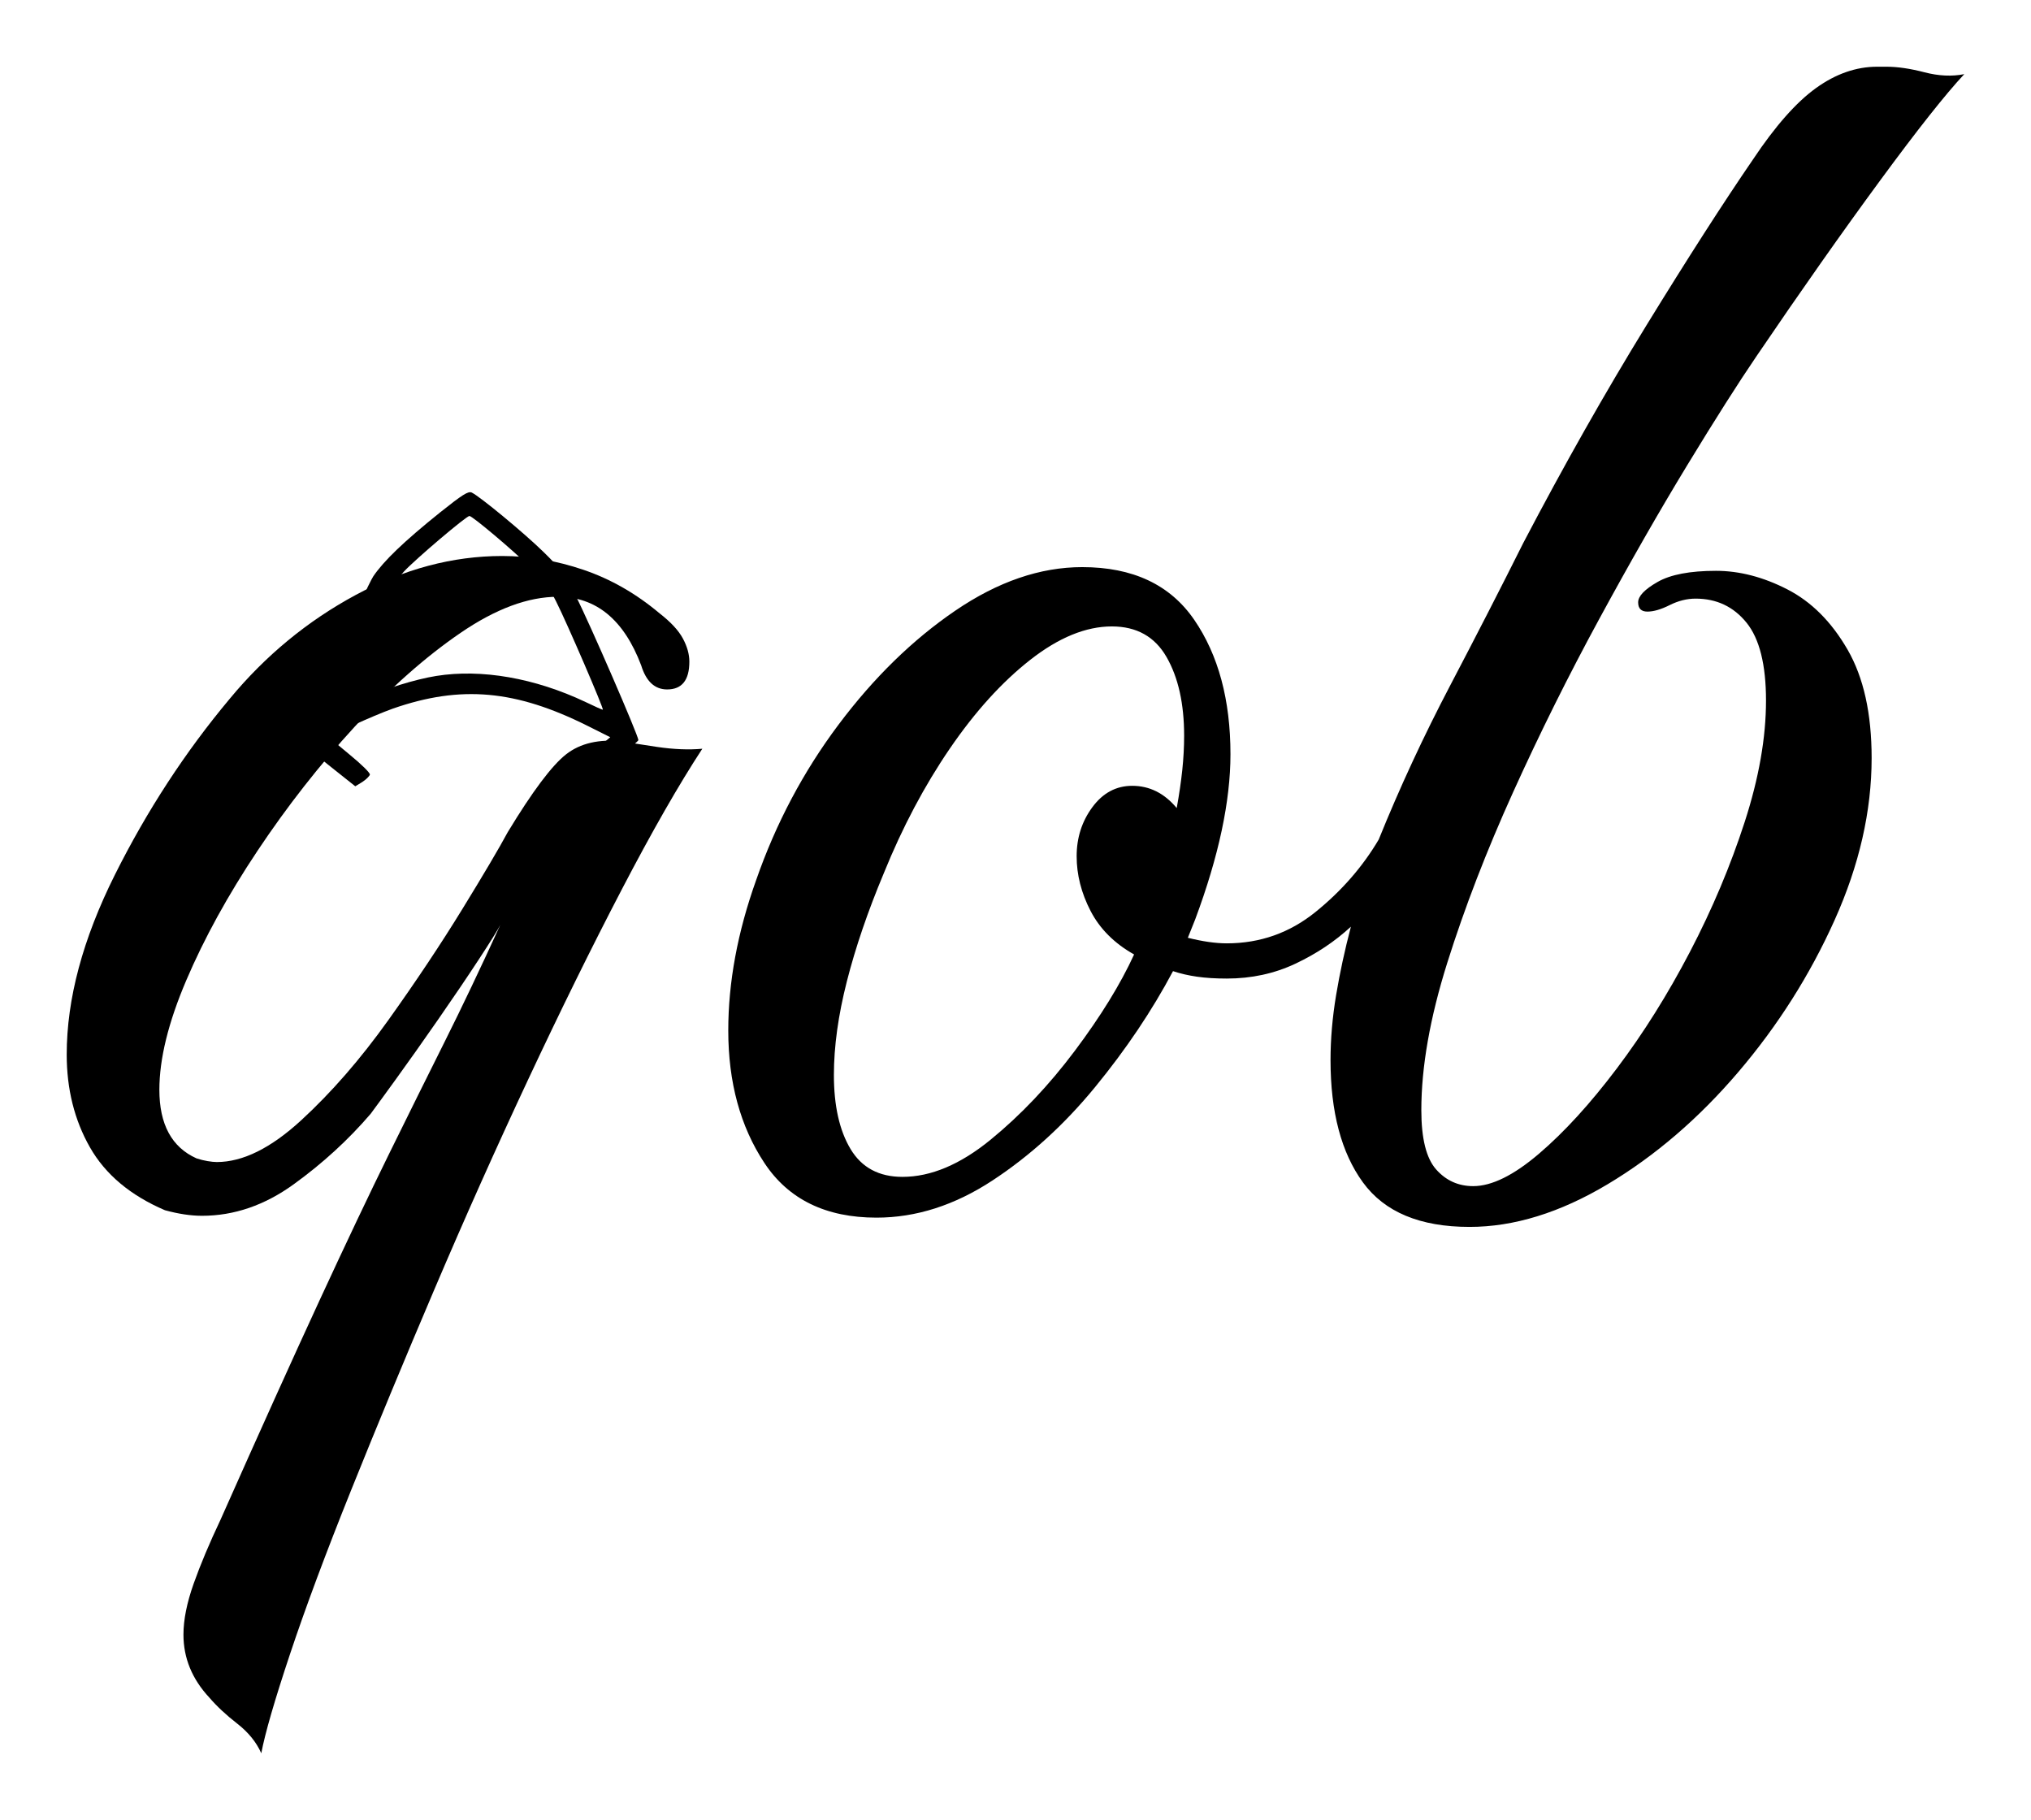
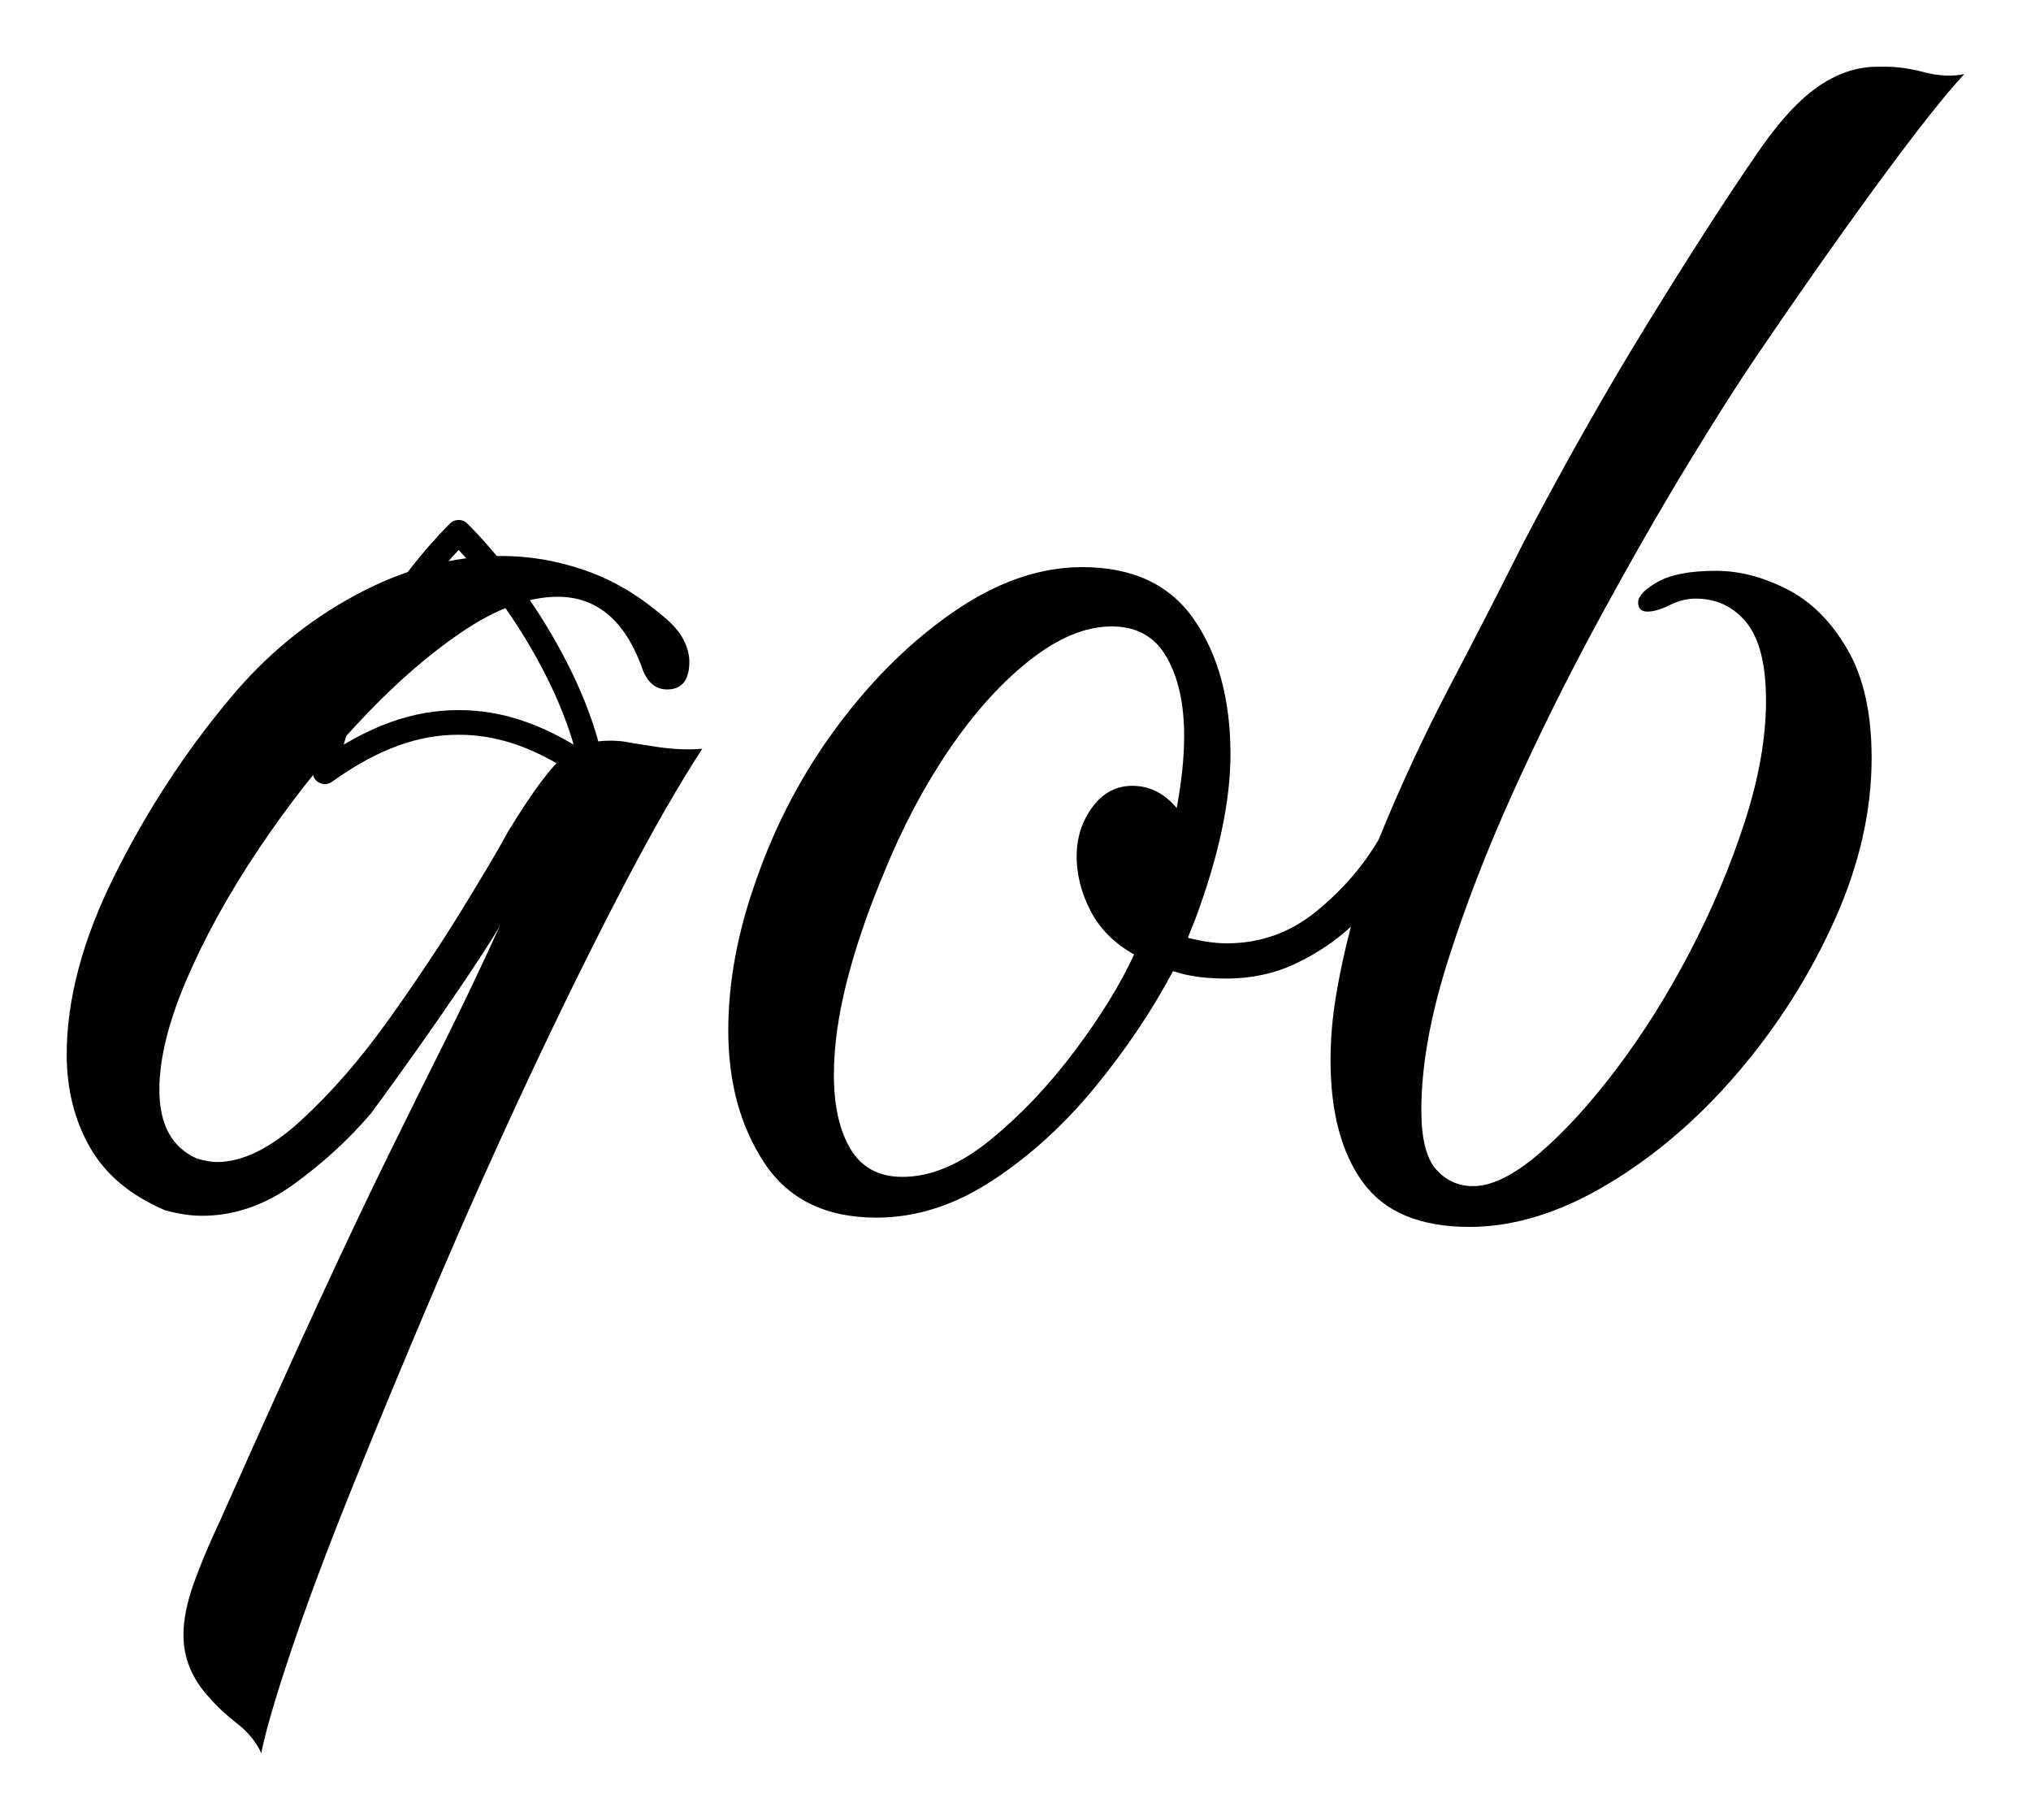
<svg xmlns="http://www.w3.org/2000/svg" viewBox="-7.0 -657.0 1096.0 982.0" role="img">
  <g fill="currentColor" transform="scale(1,-1)">
    <path d="M134 -289Q130 -280 121.0 -273.0Q112 -266 106 -259Q92 -244 92 -225Q92 -213 97.5 -197.5Q103 -182 112 -163Q144 -91 165.5 -44.5Q187 2 203.0 34.5Q219 67 233.0 95.0Q247 123 263 158Q261 154 251.5 139.5Q242 125 229.5 107.0Q217 89 206.5 74.5Q196 60 193 56Q175 35 151.5 18.0Q128 1 102 1Q93 1 82 4Q54 16 41.5 38.0Q29 60 29 88Q29 133 55.0 185.0Q81 237 117 280Q146 315 185.0 336.0Q224 357 264 357Q286 357 308.0 349.5Q330 342 349 326Q358 319 361.5 312.5Q365 306 365 300Q365 285 353 285Q343 285 339 298Q325 335 294 335Q270 335 241.5 315.5Q213 296 184.5 265.0Q156 234 132.0 198.0Q108 162 93.5 128.0Q79 94 79 69Q79 41 99 32Q102 31 105.0 30.5Q108 30 110 30Q131 30 155.5 52.5Q180 75 202.5 106.5Q225 138 242.5 166.5Q260 195 267 208Q287 241 298.5 250.0Q310 259 329 257Q334 256 347.5 254.0Q361 252 372 253Q353 224 328.5 177.0Q304 130 278.0 74.5Q252 19 227.5 -38.5Q203 -96 182.5 -147.0Q162 -198 149.5 -235.5Q137 -273 134 -289Z" transform="translate(0,0)" />
    <path d="M119 0Q78 0 58.5 29.5Q39 59 39 101Q39 140 54 182Q70 228 98.5 266.0Q127 304 161.5 327.5Q196 351 230 351Q271 351 290.5 322.5Q310 294 310 250Q310 212 291 161Q289 156 287 151Q299 148 308 148Q335 148 356.0 165.0Q377 182 390 204Q407 246 428.5 287.0Q450 328 468 364Q501 427 534.5 481.5Q568 536 592 571Q610 598 626.0 609.5Q642 621 659 621H664Q673 621 684.5 618.0Q696 615 706 617Q691 601 660.5 559.5Q630 518 594 465Q579 443 556.5 406.0Q534 369 509.0 323.0Q484 277 462.5 229.5Q441 182 427.0 137.5Q413 93 413 58Q413 35 421.0 26.0Q429 17 441 17Q456 17 476.5 34.5Q497 52 518.5 80.5Q540 109 558.0 143.5Q576 178 587.5 213.5Q599 249 599 279Q599 308 588.5 321.0Q578 334 561 334Q554 334 547.0 330.5Q540 327 535 327Q530 327 530 332Q530 337 540.5 343.0Q551 349 572 349Q591 349 610.5 339.0Q630 329 643.0 306.5Q656 284 656 248Q656 205 636.0 160.5Q616 116 584.0 78.5Q552 41 513.5 18.0Q475 -5 439 -5Q399 -5 381.5 19.0Q364 43 364 85Q364 102 367.0 120.0Q370 138 375 157Q362 145 345.0 137.0Q328 129 308 129Q299 129 292.0 130.0Q285 131 279 133Q262 101 237.0 70.5Q212 40 181.5 20.0Q151 0 119 0ZM133 22Q156 22 180.5 42.0Q205 62 226.0 90.0Q247 118 258 142Q242 151 234.5 165.5Q227 180 227 195Q227 210 235.5 221.5Q244 233 257 233Q271 233 281 221Q283 232 284.0 241.5Q285 251 285 260Q285 286 275.5 302.5Q266 319 246 319Q225 319 202.0 301.0Q179 283 158.5 253.0Q138 223 123 186Q110 155 103.0 127.5Q96 100 96 77Q96 52 105.0 37.0Q114 22 133 22Z" transform="translate(347,0)" />
  </g>
-   <path fill="currentColor" transform="translate(-599.393,-632.520) scale(1.51679)" d="m587.23,266.62l0,-4.33l7.05,-5.37c3.85,-2.97 8.41,-6.57 10.18,-8.09l3.21,-2.72l-8.01,-4.01c-25.64,-12.82 -45.12,-14.59 -69.32,-6.17c-7.37,2.64 -22.44,9.54 -22.44,10.34c0,0.16 3.29,2.97 7.21,6.17c4.01,3.29 7.13,6.33 7.05,6.97c-0.16,0.56 -1.36,1.76 -2.72,2.64l-2.48,1.52l-9.78,-7.77c-7.77,-6.25 -9.78,-8.17 -9.46,-9.46c0.96,-4.01 23,-53.37 25.64,-57.46c3.69,-5.45 10.82,-12.34 23.8,-22.76c7.85,-6.25 9.94,-7.61 11.22,-7.05c2.97,1.44 18.59,14.34 25.48,21.08c6.17,6.01 7.69,8.09 11.54,15.71c4.81,9.38 22.28,49.69 22.28,51.29c0,0.8 -27.81,22.84 -29.65,23.48c-0.48,0.16 -0.8,-1.52 -0.8,-4.01zm-67.72,-34.22c8.01,-3.53 18.75,-6.89 26.29,-8.09c16.03,-2.56 35.02,0.72 53.13,9.3c3.13,1.52 5.85,2.72 6.09,2.72c0.56,0 -12.66,-30.69 -16.59,-38.47c-2.16,-4.41 -4.81,-7.77 -9.54,-12.5c-5.93,-5.85 -20.28,-17.95 -21.32,-17.95c-1.12,0 -19.23,15.39 -23.24,19.71c-2.4,2.64 -5.53,6.97 -6.97,9.54c-2.24,4.33 -17.07,38.47 -17.07,39.43c0,0.48 -0.32,0.64 9.22,-3.69z" />
+   <path d="M50 6 C34 22 16 50 12 74 C26 64 38 60 50 60 C62 60 74 64 88 74 C84 50 66 22 50 6 Z" fill="none" stroke="currentColor" stroke-width="7.0" stroke-linejoin="round" stroke-linecap="round" transform="translate(145.50,-381.20) scale(1.9)" />
</svg>
